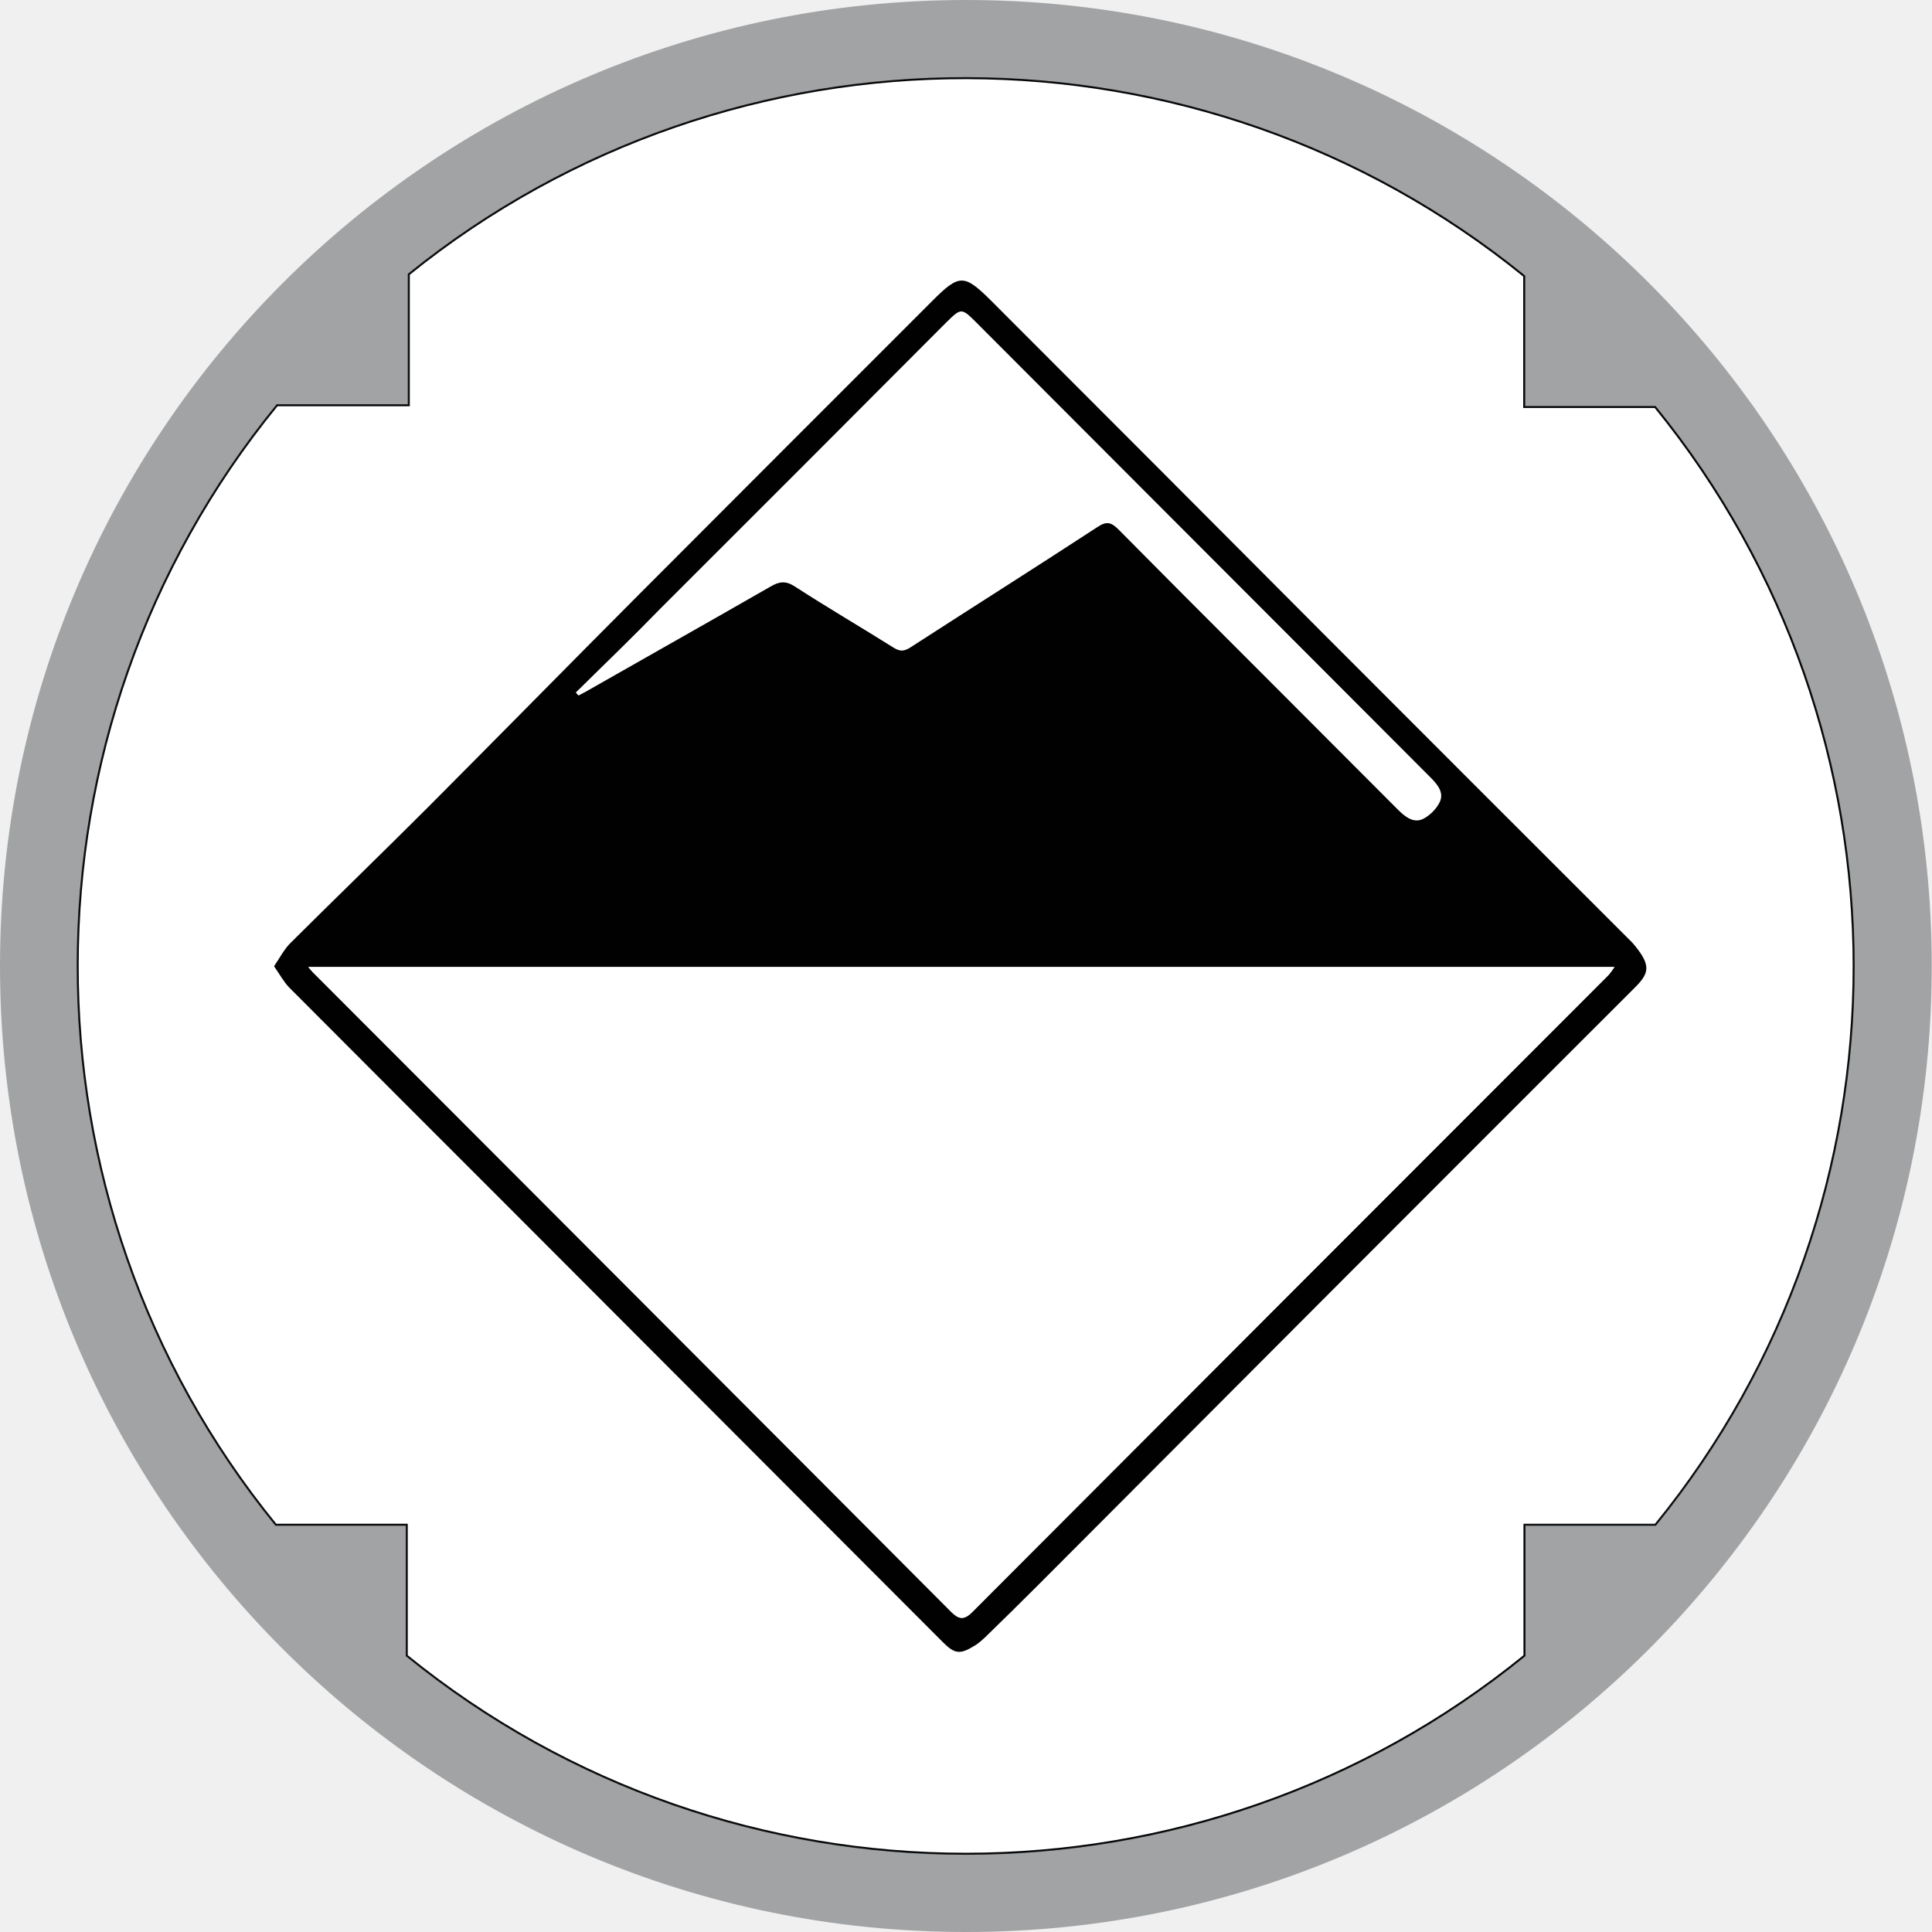
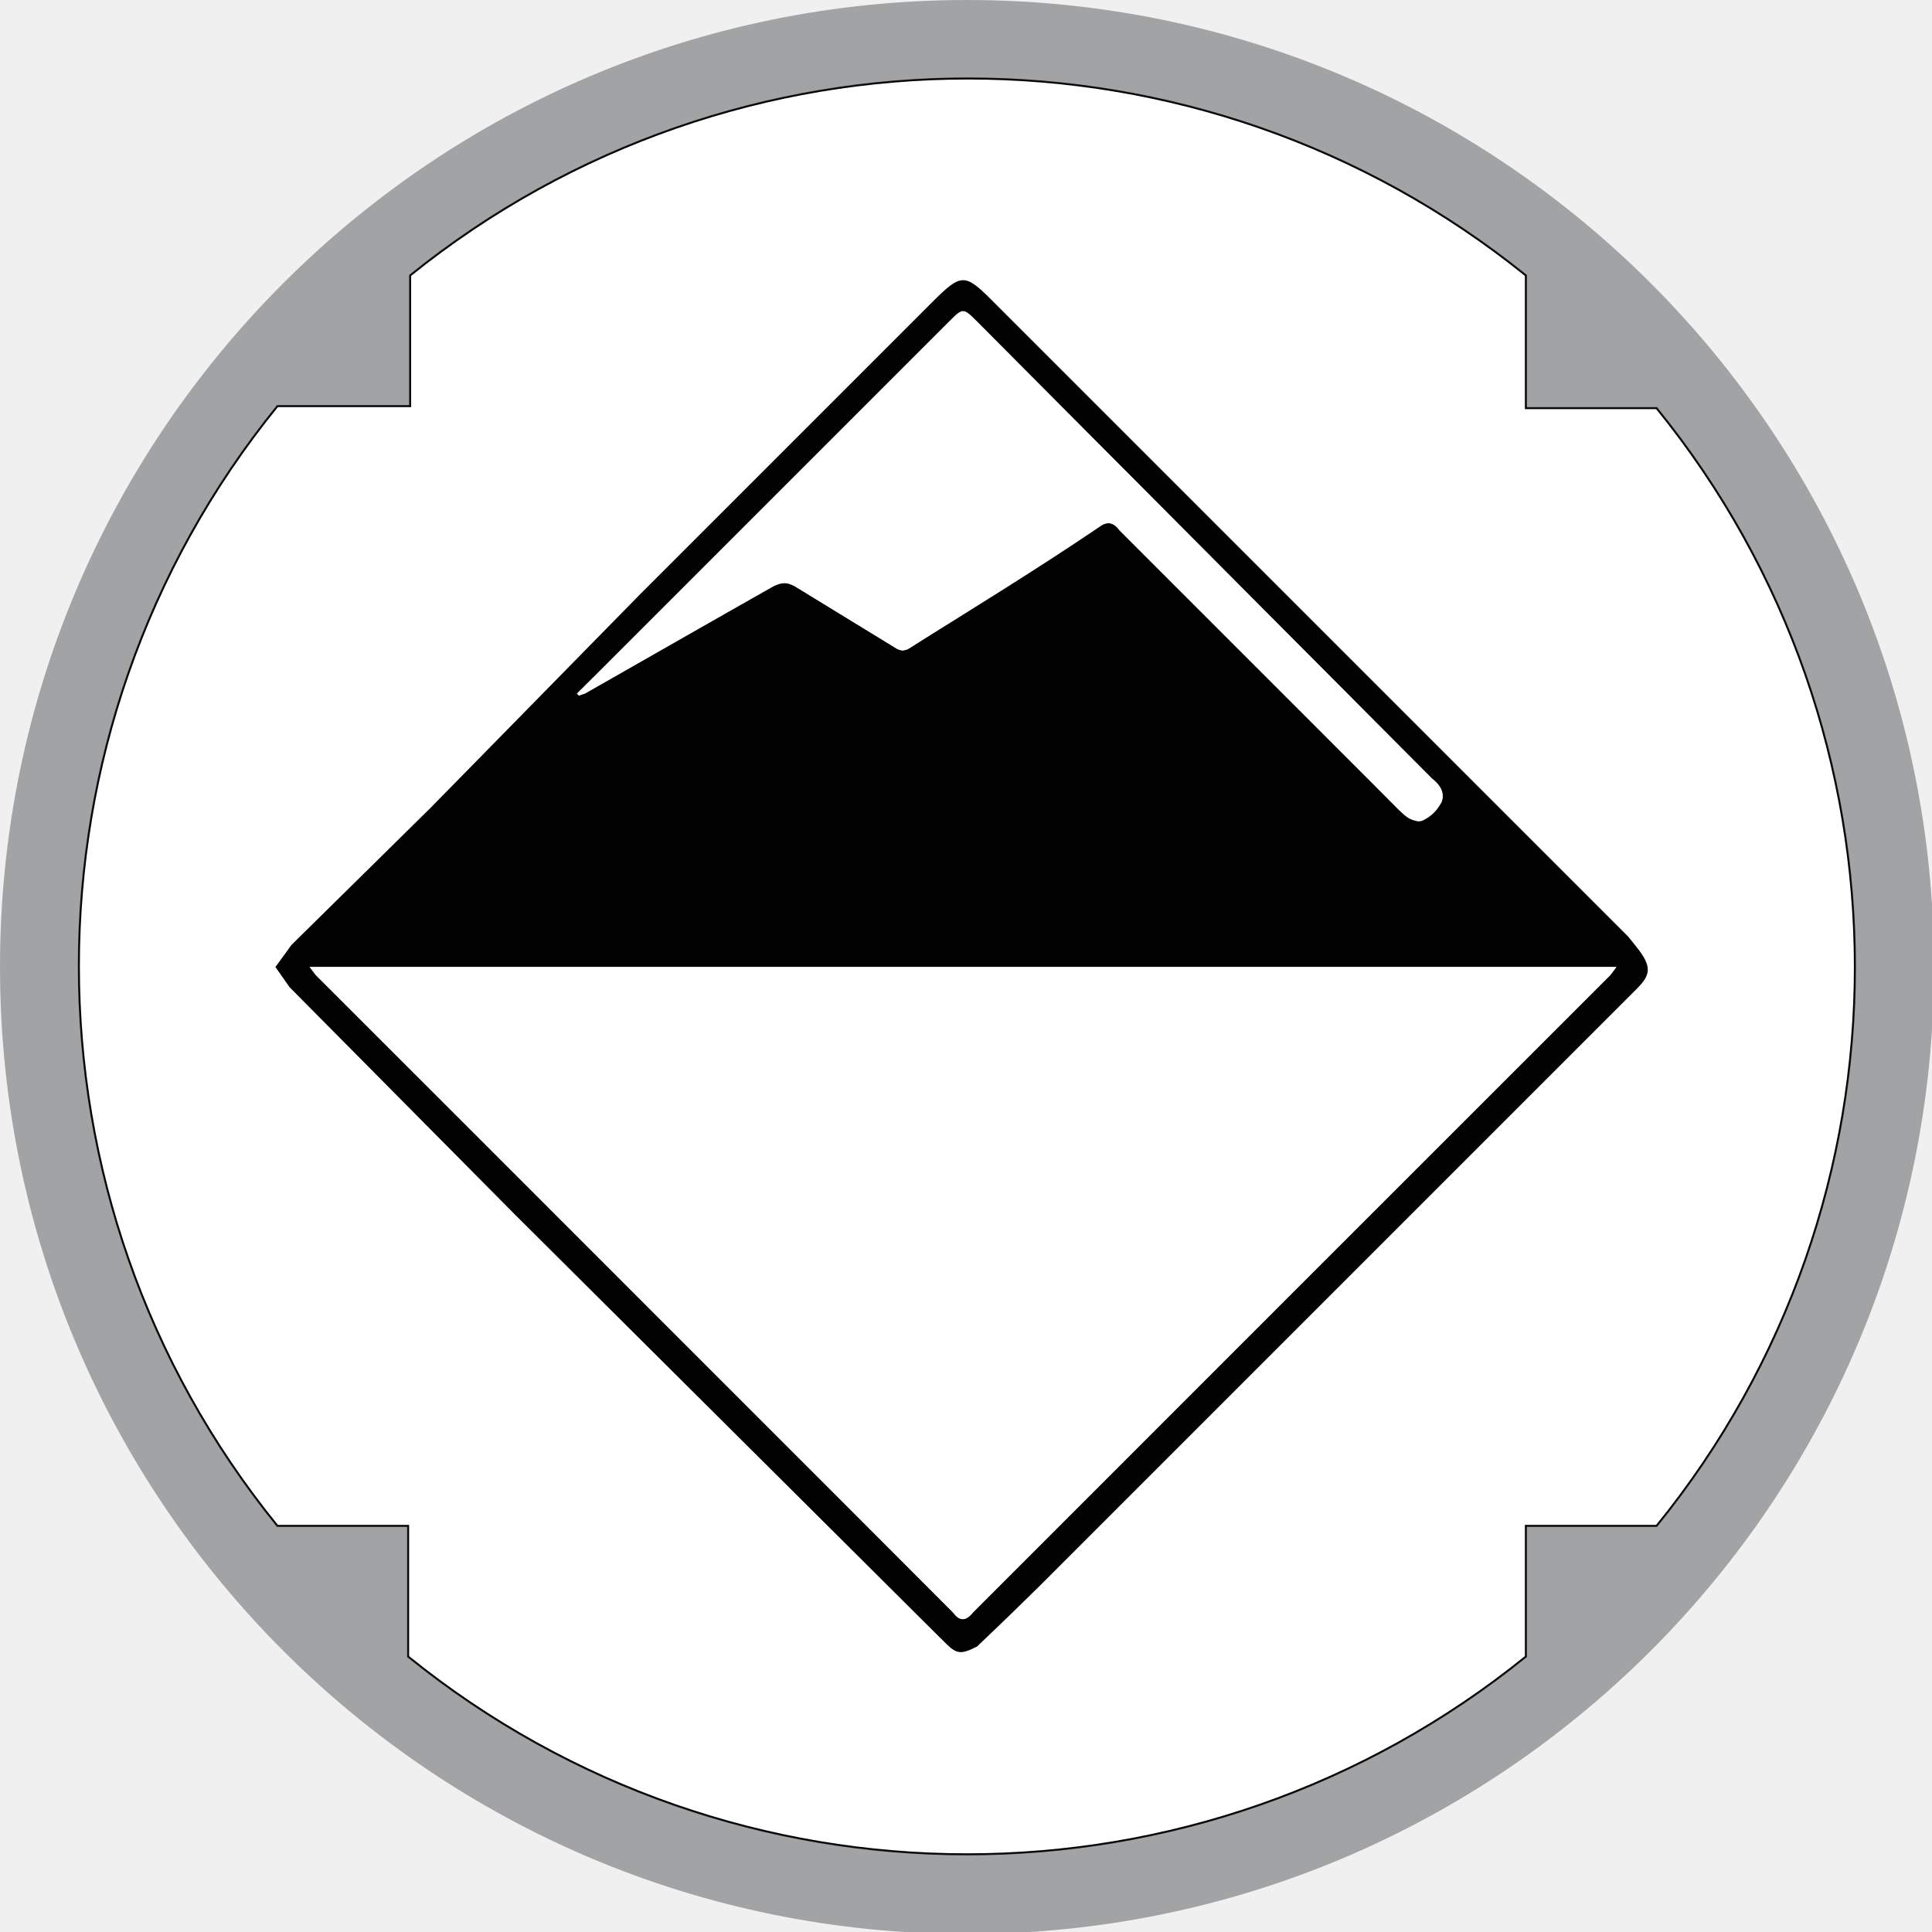
- <svg xmlns="http://www.w3.org/2000/svg" version="1.1" x="0px" y="0px" viewBox="319.444 19.065 961.237 961.364" enable-background="new 319.444 19.065 961.237 961.364" xml:space="preserve">
-   <g id="Layer_1">
-     <path fill="#FFFFFF" stroke="#000000" stroke-miterlimit="10" d="M1143.182,777.777h-65.151v65.152   c-161.616,131.439-394.318,131.439-556.187,0v-65.152h-65.151C325,615.909,325.252,382.449,457.323,220.707h65.53v-65.151   C684.47,25,916.54,25.505,1077.904,156.439v65.151h65.151C1274.748,383.586,1274.748,616.162,1143.182,777.777z" />
-     <path opacity="0.4" fill="#2C3034" enable-background="new    " d="M800.126,19.065c-265.53,0-480.682,215.152-480.682,480.682   c0,265.53,215.151,480.683,480.682,480.683s480.556-215.152,480.556-480.683C1280.682,234.217,1065.53,19.065,800.126,19.065z    M1078.156,777.777v65.152c-161.616,131.439-394.318,131.439-556.187,0v-65.152h-65.151   c-131.692-161.868-131.439-395.328,0.631-557.07h65.53v-65.151C684.596,25,916.667,25.505,1078.03,156.439v65.151h65.151   c131.439,161.616,131.439,394.318,0,555.935h-65.025V777.777L1078.156,777.777z" />
-     <path fill="#FFFFFF" d="M455.809,499.874c2.903,4.166,4.671,7.702,7.322,10.479c37.248,37.5,74.622,74.747,111.995,112.121   c71.212,71.339,142.425,142.677,213.511,214.016c6.061,6.061,8.712,6.187,15.908,1.641c1.895-1.136,3.662-2.651,5.178-4.166   c8.838-8.712,17.676-17.298,26.515-26.137c98.737-98.863,197.475-197.854,296.339-296.717c7.323-7.323,8.586-11.111,0.505-21.086   c-1.263-1.516-2.778-2.904-4.167-4.419c-49.368-49.369-98.863-98.864-148.232-148.232   c-56.061-56.313-112.121-112.626-168.308-168.813c-13.258-13.258-15.657-13.005-29.041,0.379   c-48.737,48.737-97.475,97.349-146.085,146.212c-34.976,35.102-69.697,70.455-104.672,105.556   c-22.854,22.854-46.086,45.202-68.939,68.056C460.732,491.667,458.712,495.581,455.809,499.874z" />
-     <path fill="#010101" d="M455.809,499.874c2.903-4.293,4.924-8.207,7.828-11.237c22.854-22.728,46.086-45.202,68.939-68.056   c34.975-35.102,69.696-70.455,104.672-105.556c48.61-48.737,97.348-97.475,146.085-146.212   c13.384-13.384,15.783-13.51,29.041-0.378c56.187,56.187,112.247,112.374,168.308,168.687   c49.369,49.495,98.863,98.863,148.232,148.232c1.389,1.389,2.904,2.777,4.167,4.419c8.081,9.975,6.944,13.763-0.505,21.086   c-98.864,98.737-197.602,197.728-296.339,296.718c-8.712,8.712-17.551,17.424-26.515,26.136c-1.642,1.516-3.283,3.03-5.178,4.167   c-7.322,4.545-9.975,4.293-15.908-1.642c-71.086-71.212-142.299-142.551-213.384-213.763   c-37.374-37.374-74.748-74.747-111.995-112.121C460.606,507.576,458.712,504.04,455.809,499.874z M472.854,500.253   c1.642,1.894,2.525,2.903,3.535,3.914c56.692,56.691,113.384,113.51,169.949,170.202c48.738,48.863,97.602,97.727,146.213,146.591   c3.787,3.787,6.312,4.545,10.479,0.378c105.429-105.682,210.985-211.363,316.54-316.919c1.011-1.01,1.768-2.272,3.157-4.166   C905.809,500.253,689.898,500.253,472.854,500.253z M606.061,363.637c0.379,0.379,0.631,0.884,1.01,1.263   c1.011-0.506,2.021-1.011,2.904-1.516c30.809-17.551,61.742-34.975,92.551-52.651c4.419-2.525,7.576-3.156,12.373,0   c16.162,10.479,32.829,20.202,49.117,30.429c3.156,1.895,5.176,1.895,8.08-0.126c31.061-20.075,62.248-39.772,93.182-59.975   c4.672-3.03,7.197-2.146,10.606,1.263c22.854,23.106,45.833,46.086,68.813,69.065c23.358,23.485,46.843,46.844,70.201,70.328   c3.41,3.409,7.45,6.818,12.248,4.672c3.409-1.515,6.818-4.924,8.459-8.459c2.273-4.799-1.262-8.839-4.671-12.248   c-75.379-75.505-150.632-150.884-226.011-226.389c-7.07-7.071-7.323-6.944-14.52,0.126   c-47.349,47.475-94.697,94.95-142.172,142.298C634.344,335.984,620.202,349.747,606.061,363.637z" />
-     <path fill="#FFFFFF" d="M472.854,500.253c217.172,0,433.081,0,650,0c-1.389,1.894-2.146,3.156-3.156,4.166   c-105.556,105.682-211.111,211.237-316.541,316.919c-4.166,4.167-6.818,3.283-10.479-0.378   c-48.737-48.99-97.475-97.728-146.212-146.591c-56.692-56.692-113.384-113.511-169.949-170.202   C475.379,503.283,474.495,502.146,472.854,500.253z M823.484,673.737c-2.398-9.344,3.031-13.637,9.597-17.298   c1.263-0.632,2.398-1.642,3.535-2.399c24.874-17.929,36.49-41.919,30.177-72.222c-9.975-47.98-66.035-69.571-106.313-41.414   c-18.812,13.257-28.156,31.818-29.545,54.672c-0.253,5.176,1.01,7.828,7.07,7.322c7.323-0.631,14.646-0.126,21.97-0.126   c6.439,0,12.879,0,19.318,0c0-2.525,0-4.167,0-5.682c-0.126-9.723,6.061-18.182,15.025-20.454   c9.722-2.525,19.823,2.272,24.242,11.615c3.914,8.207,1.516,18.435-6.312,24.495c-4.42,3.409-9.471,6.188-14.269,9.344   c-18.561,12.121-26.894,31.565-22.475,52.399C791.162,673.737,806.691,673.737,823.484,673.737z M828.156,715.404   c0-16.92-12.879-29.672-29.672-29.546c-16.035,0-29.419,13.258-29.671,29.419c-0.253,16.036,13.51,29.799,29.924,29.925   C815.277,745.328,828.156,732.197,828.156,715.404z" />
-     <path fill="#FFFFFF" d="M606.061,363.637c14.142-13.89,28.409-27.652,42.424-41.667c47.476-47.349,94.824-94.823,142.172-142.298   c7.197-7.197,7.45-7.197,14.521-0.126c75.379,75.505,150.632,150.884,226.01,226.389c3.409,3.409,6.944,7.323,4.672,12.247   c-1.642,3.409-5.05,6.818-8.46,8.46c-4.797,2.146-8.712-1.263-12.247-4.672c-23.358-23.485-46.843-46.844-70.202-70.328   c-22.979-22.979-45.959-45.96-68.812-69.066c-3.535-3.535-5.935-4.419-10.606-1.263c-30.935,20.202-62.121,39.899-93.182,59.975   c-3.03,1.894-5.051,2.02-8.081,0.126c-16.288-10.228-32.954-19.949-49.116-30.43c-4.798-3.156-8.081-2.524-12.374,0   c-30.808,17.678-61.742,35.102-92.55,52.652c-1.011,0.505-2.021,1.01-2.904,1.515C606.818,364.394,606.439,364.016,606.061,363.637   z" />
+ <svg xmlns="http://www.w3.org/2000/svg" xml:space="preserve" viewBox="319 19 961 961">
+   <g>
+     <path fill="#FFF" stroke="#000" stroke-miterlimit="10" d="M1143 778h-65v65a442 442 0 0 1-556 0v-65h-65a442 442 0 0 1 0-557h66v-65a442 442 0 0 1 555 0v66h65a441 441 0 0 1 0 556z" />
+     <path fill="#2C3034" d="M800 19a481 481 0 0 0-481 481 481 481 0 1 0 962 0A481 481 0 0 0 800 19zm278 759v65a442 442 0 0 1-556 0v-65h-65a442 442 0 0 1 0-557h66v-65a442 442 0 0 1 555 0v66h65a441 441 0 0 1 0 556h-65z" opacity=".4" />
+     <path fill="#FFF" d="m456 500 7 10 112 112 214 214c6 7 8 7 16 2l5-4 26-26 297-297c7-7 8-11 0-21l-4-4-148-149-169-168c-13-14-15-13-29 0L637 315 533 421l-69 68-8 11z" />
+     <path fill="#010101" d="m456 500 8-11 69-68 104-106 146-146c14-14 16-14 29-1l169 169 148 148 4 5c8 10 7 14 0 21L836 808a2191 2191 0 0 1-31 30c-8 4-10 4-16-2L575 623 463 510l-7-10zm17 0 3 4a212902 212902 0 0 1 170 170l147 147c3 4 6 5 10 0a375319 375319 0 0 1 317-317l3-4H473zm133-136 1 1 3-2 93-52c4-3 7-3 12 0l49 30c3 2 5 2 8 0l93-60c5-3 8-2 11 1l69 69 70 71c3 3 7 7 12 4 4-1 7-5 9-8 2-5-2-9-5-12L805 179c-7-7-7-7-14 0L648 322l-42 42z" />
+     <path fill="#FFF" d="M473 500h650l-3 4-317 317c-4 5-7 4-10 0L647 674 477 504l-4-4zm351 174c-3-10 3-14 9-18l4-2a68 68 0 1 0-76-114 68 68 0 0 0-30 55c0 5 1 8 7 7h41v-5c0-10 6-19 15-21a21 21 0 0 1 25 12c4 8 1 18-7 24l-14 10a49 49 0 0 0-22 52h48zm4 41a29 29 0 0 0-29-29 30 30 0 0 0-30 29 30 30 0 0 0 30 30c16 0 29-13 29-30z" />
+     <path fill="#FFF" d="m606 364 43-42 142-142c7-8 7-8 14-1l226 227c4 3 7 7 5 12-2 4-5 7-9 9s-8-2-12-5l-70-70-69-69c-3-4-6-5-10-2-31 21-62 40-94 60-3 2-5 2-8 0l-49-30c-5-3-8-2-12 0l-93 53-3 1-1-1z" />
  </g>
</svg>
